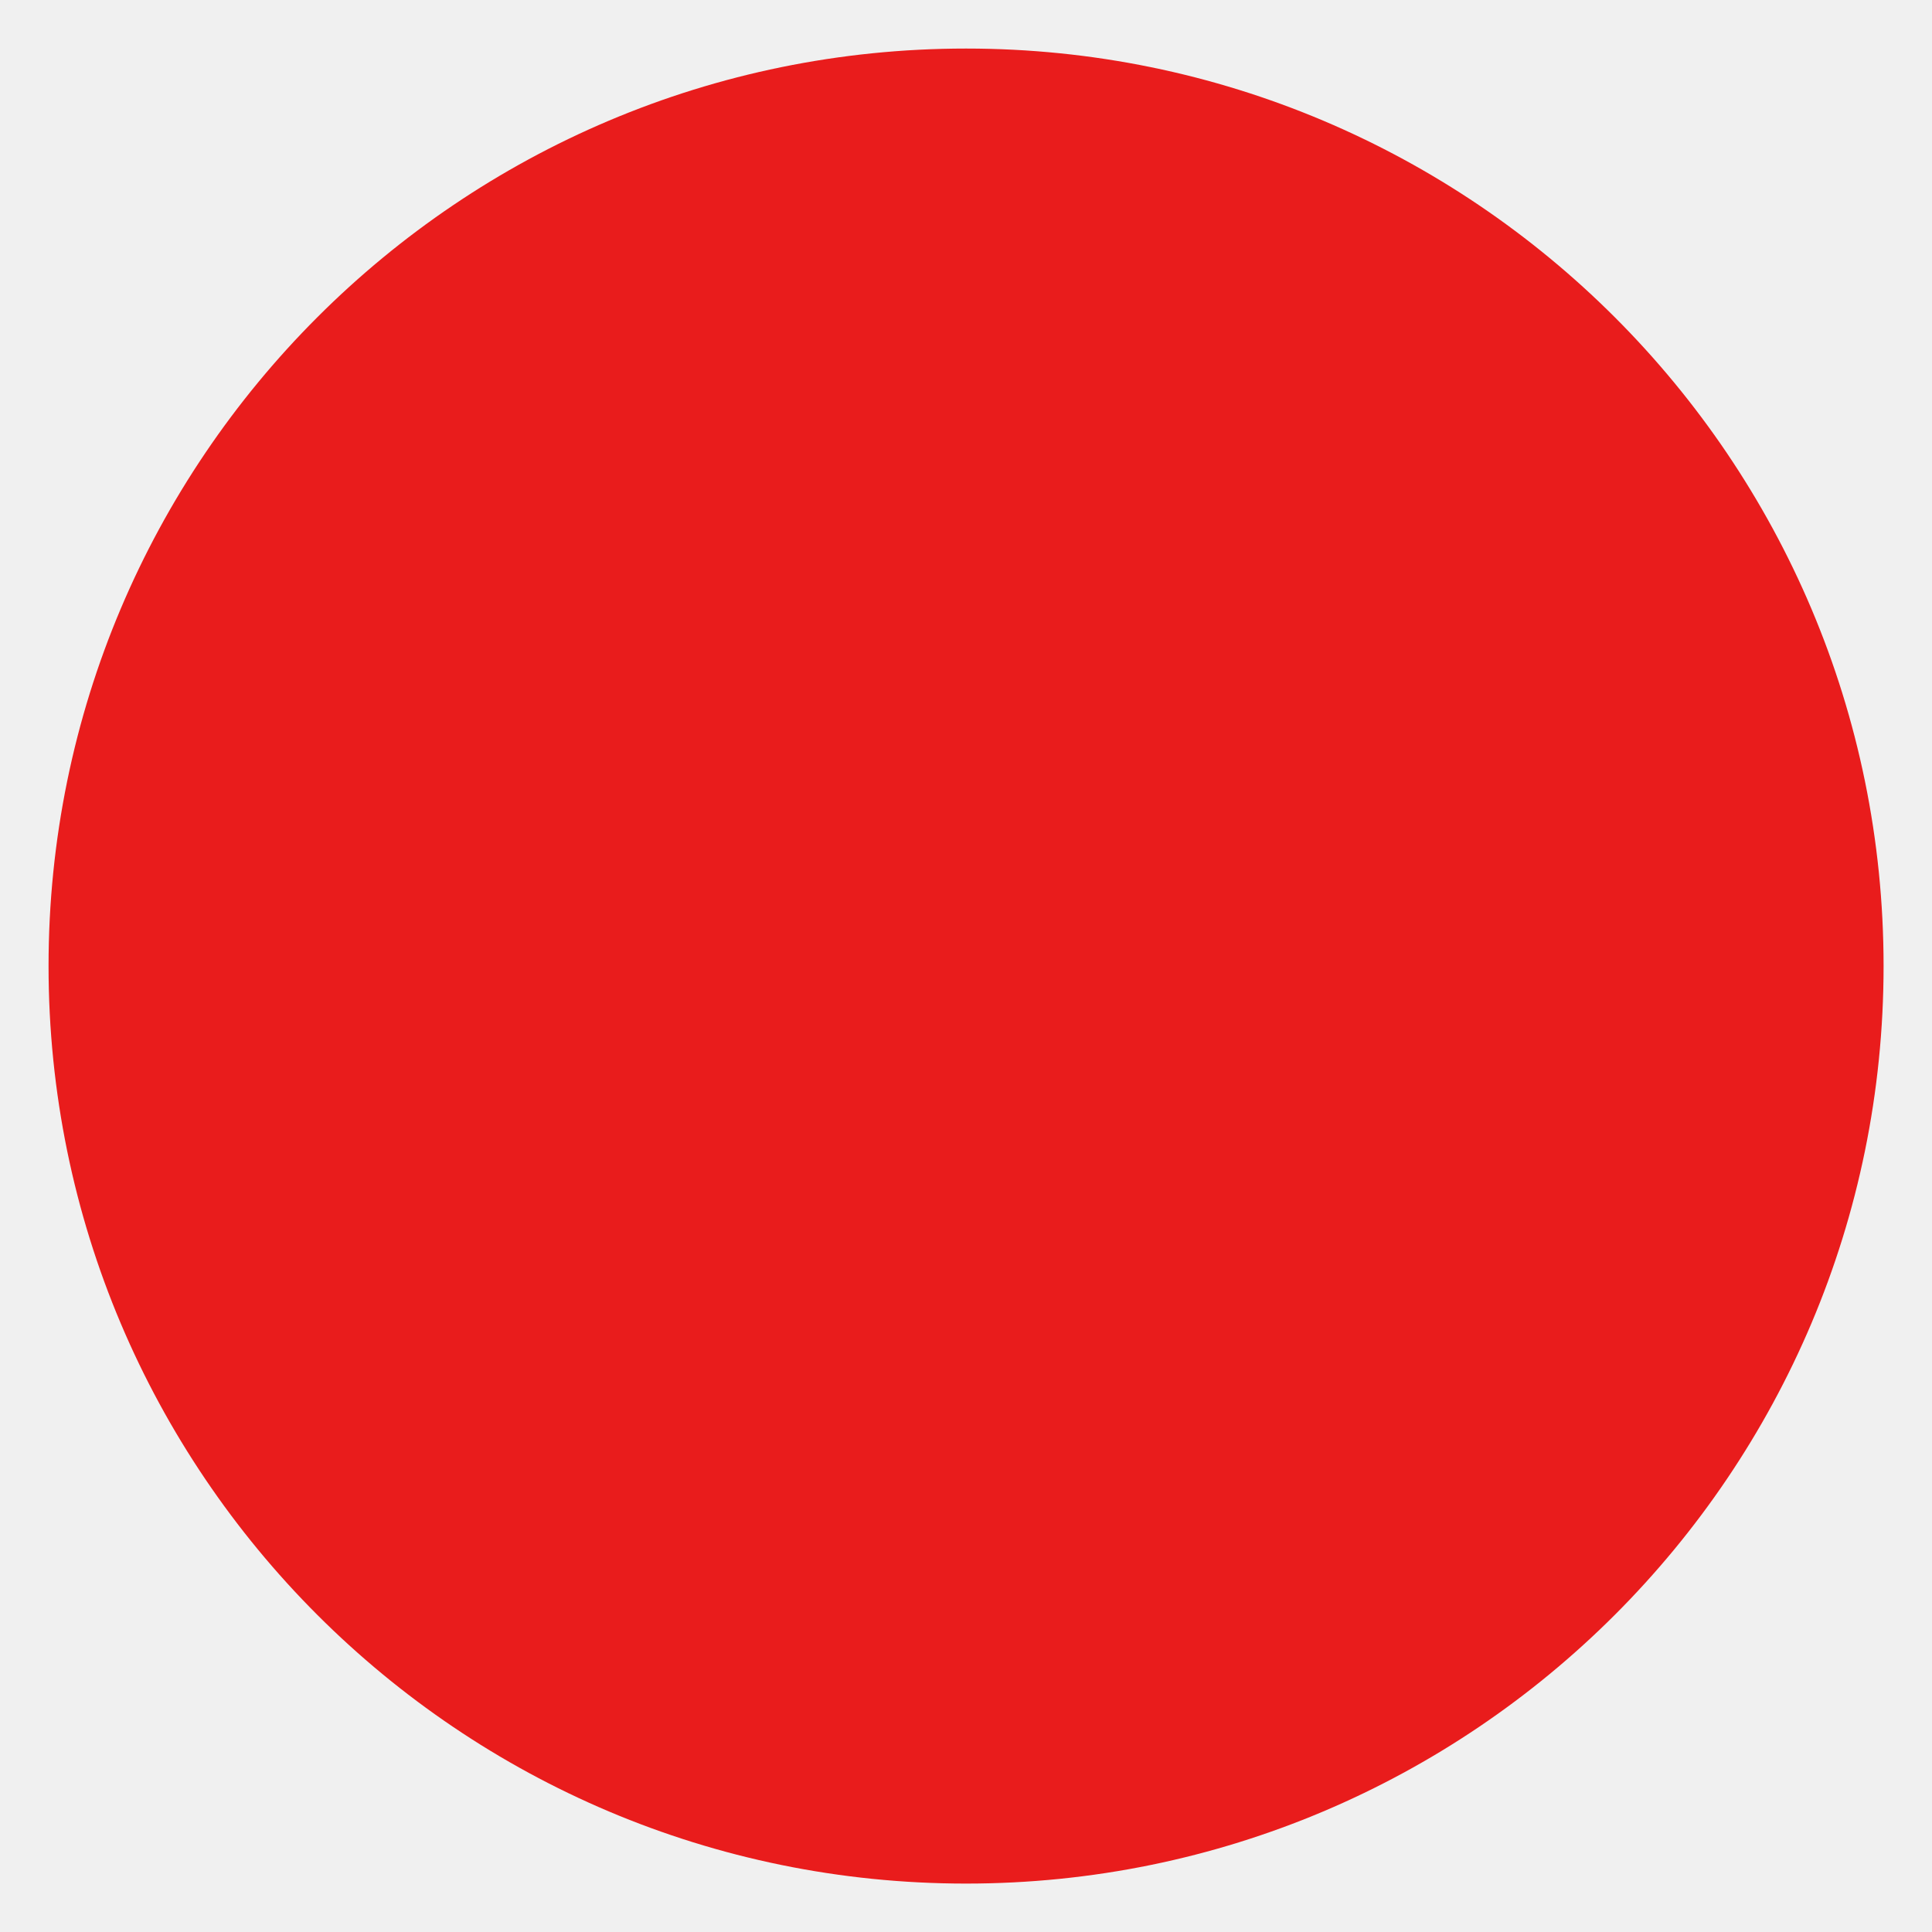
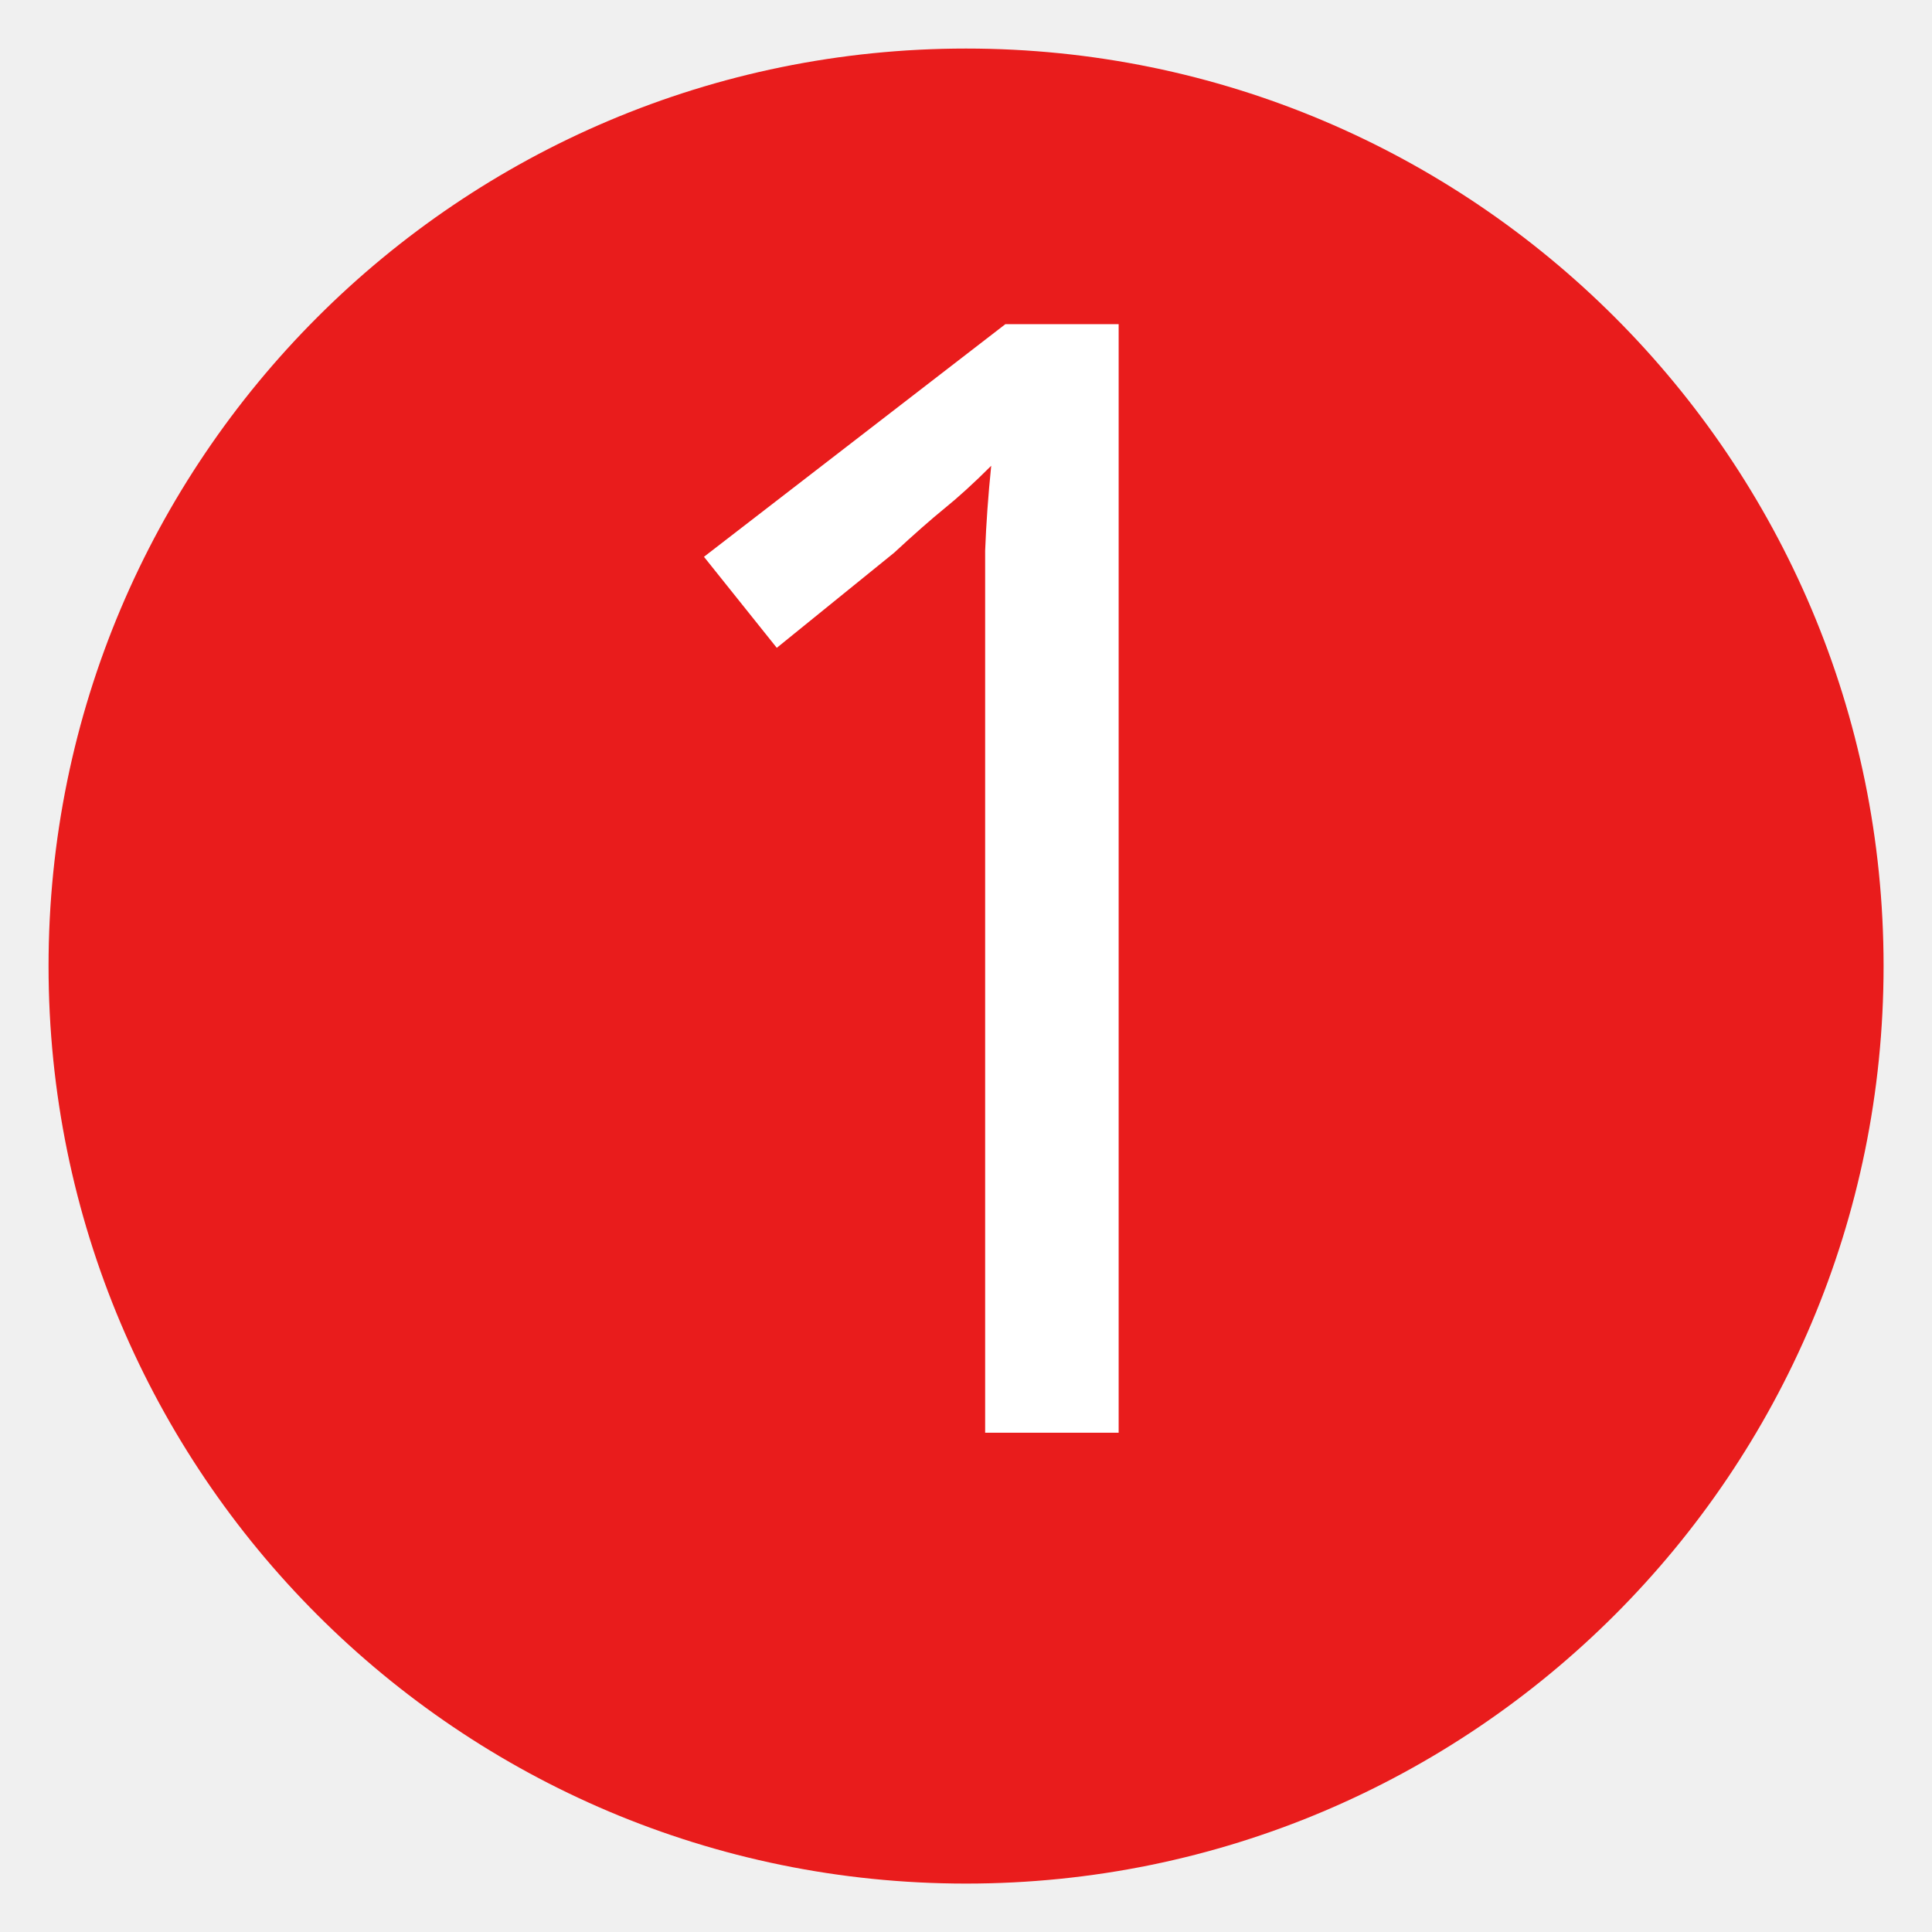
- <svg xmlns="http://www.w3.org/2000/svg" xmlns:ns1="http://schemas.microsoft.com/visio/2003/SVGExtensions/" width="0.207in" height="0.207in" viewBox="0 0 14.923 14.923" xml:space="preserve" color-interpolation-filters="sRGB" class="st3">
-   <ns1:documentProperties ns1:langID="8192" ns1:metric="true" ns1:viewMarkup="false" />
-   <style type="text/css">
- 	
- 		.st1 {fill:#e91c1c;stroke:none;stroke-linecap:round;stroke-linejoin:round;stroke-width:0.75}
- 		.st2 {fill:#ffffff;font-family:Segoe UI;font-size:1em}
- 		.st3 {fill:none;fill-rule:evenodd;font-size:12px;overflow:visible;stroke-linecap:square;stroke-miterlimit:3}
- 	
- 	</style>
-   <g ns1:mID="0" ns1:index="1" ns1:groupContext="foregroundPage">
-     <ns1:pageProperties ns1:drawingScale="0.0393701" ns1:pageScale="0.0393701" ns1:drawingUnits="24" ns1:shadowOffsetX="8.50394" ns1:shadowOffsetY="-8.50394" />
-     <g id="shape1002-1" ns1:mID="1002" ns1:groupContext="shape" transform="translate(0.375,-0.375)">
-       <ns1:textBlock ns1:margins="rect(4,4,4,4)" ns1:tabSpace="42.5197" />
-       <ns1:textRect cx="7.087" cy="7.837" width="14.18" height="14.173" />
-       <ellipse cx="7.087" cy="7.837" rx="7.087" ry="7.087" class="st1" />
-       <text x="4" y="11.44" class="st2" ns1:langID="1033">
-         <ns1:paragraph ns1:horizAlign="1" />
-         <ns1:tabList />1</text>
+ <svg xmlns="http://www.w3.org/2000/svg" width="19.898" height="19.898" class="st3" color-interpolation-filters="sRGB" viewBox="0 0 14.923 14.923" xml:space="preserve">
+   <style type="text/css">.st1{fill:#e91c1c;stroke:none;stroke-linecap:round;stroke-linejoin:round;stroke-width:.75}.st2{fill:#fff;font-family:Segoe UI;font-size:1em}.st3{fill:none;fill-rule:evenodd;font-size:12px;overflow:visible;stroke-linecap:square;stroke-miterlimit:3}</style>
+   <g>
+     <g id="shape1002-1" transform="translate(0.375,-0.375)">
+       <ellipse cx="7.087" cy="7.837" class="st1" rx="7.087" ry="7.087" />
+       <text x="4" y="11.44" class="st2">1</text>
    </g>
  </g>
</svg>
